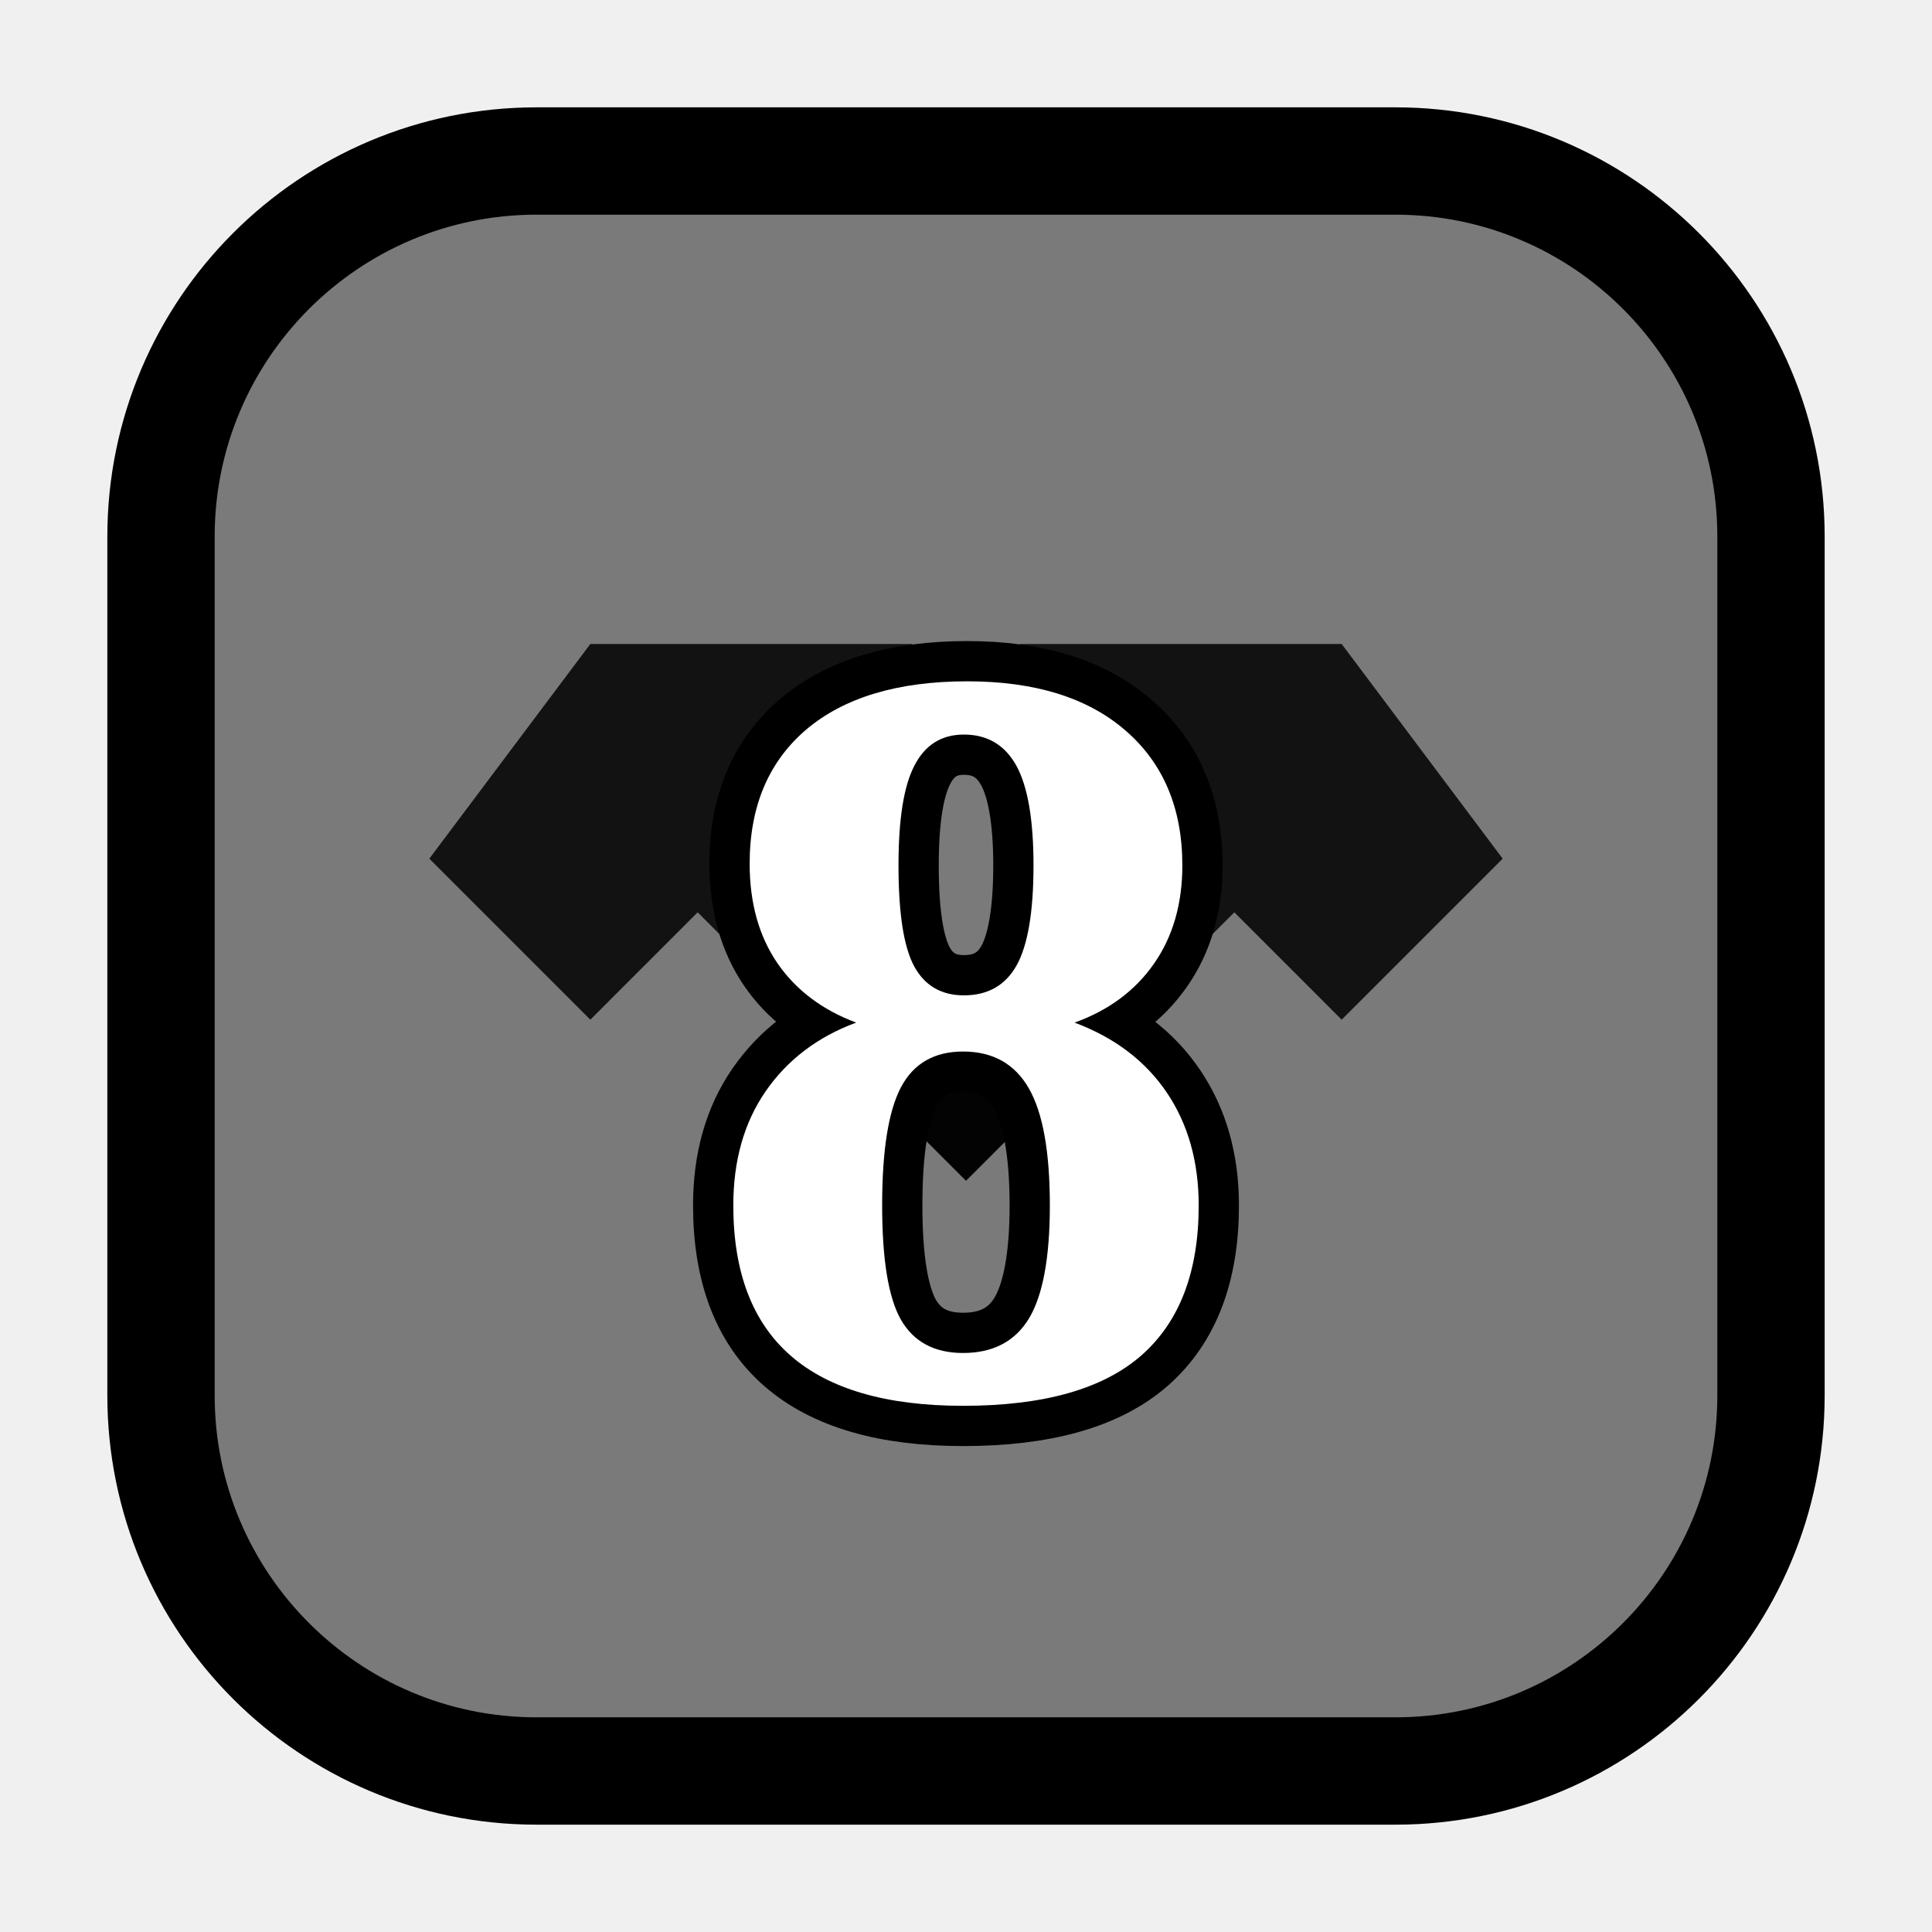
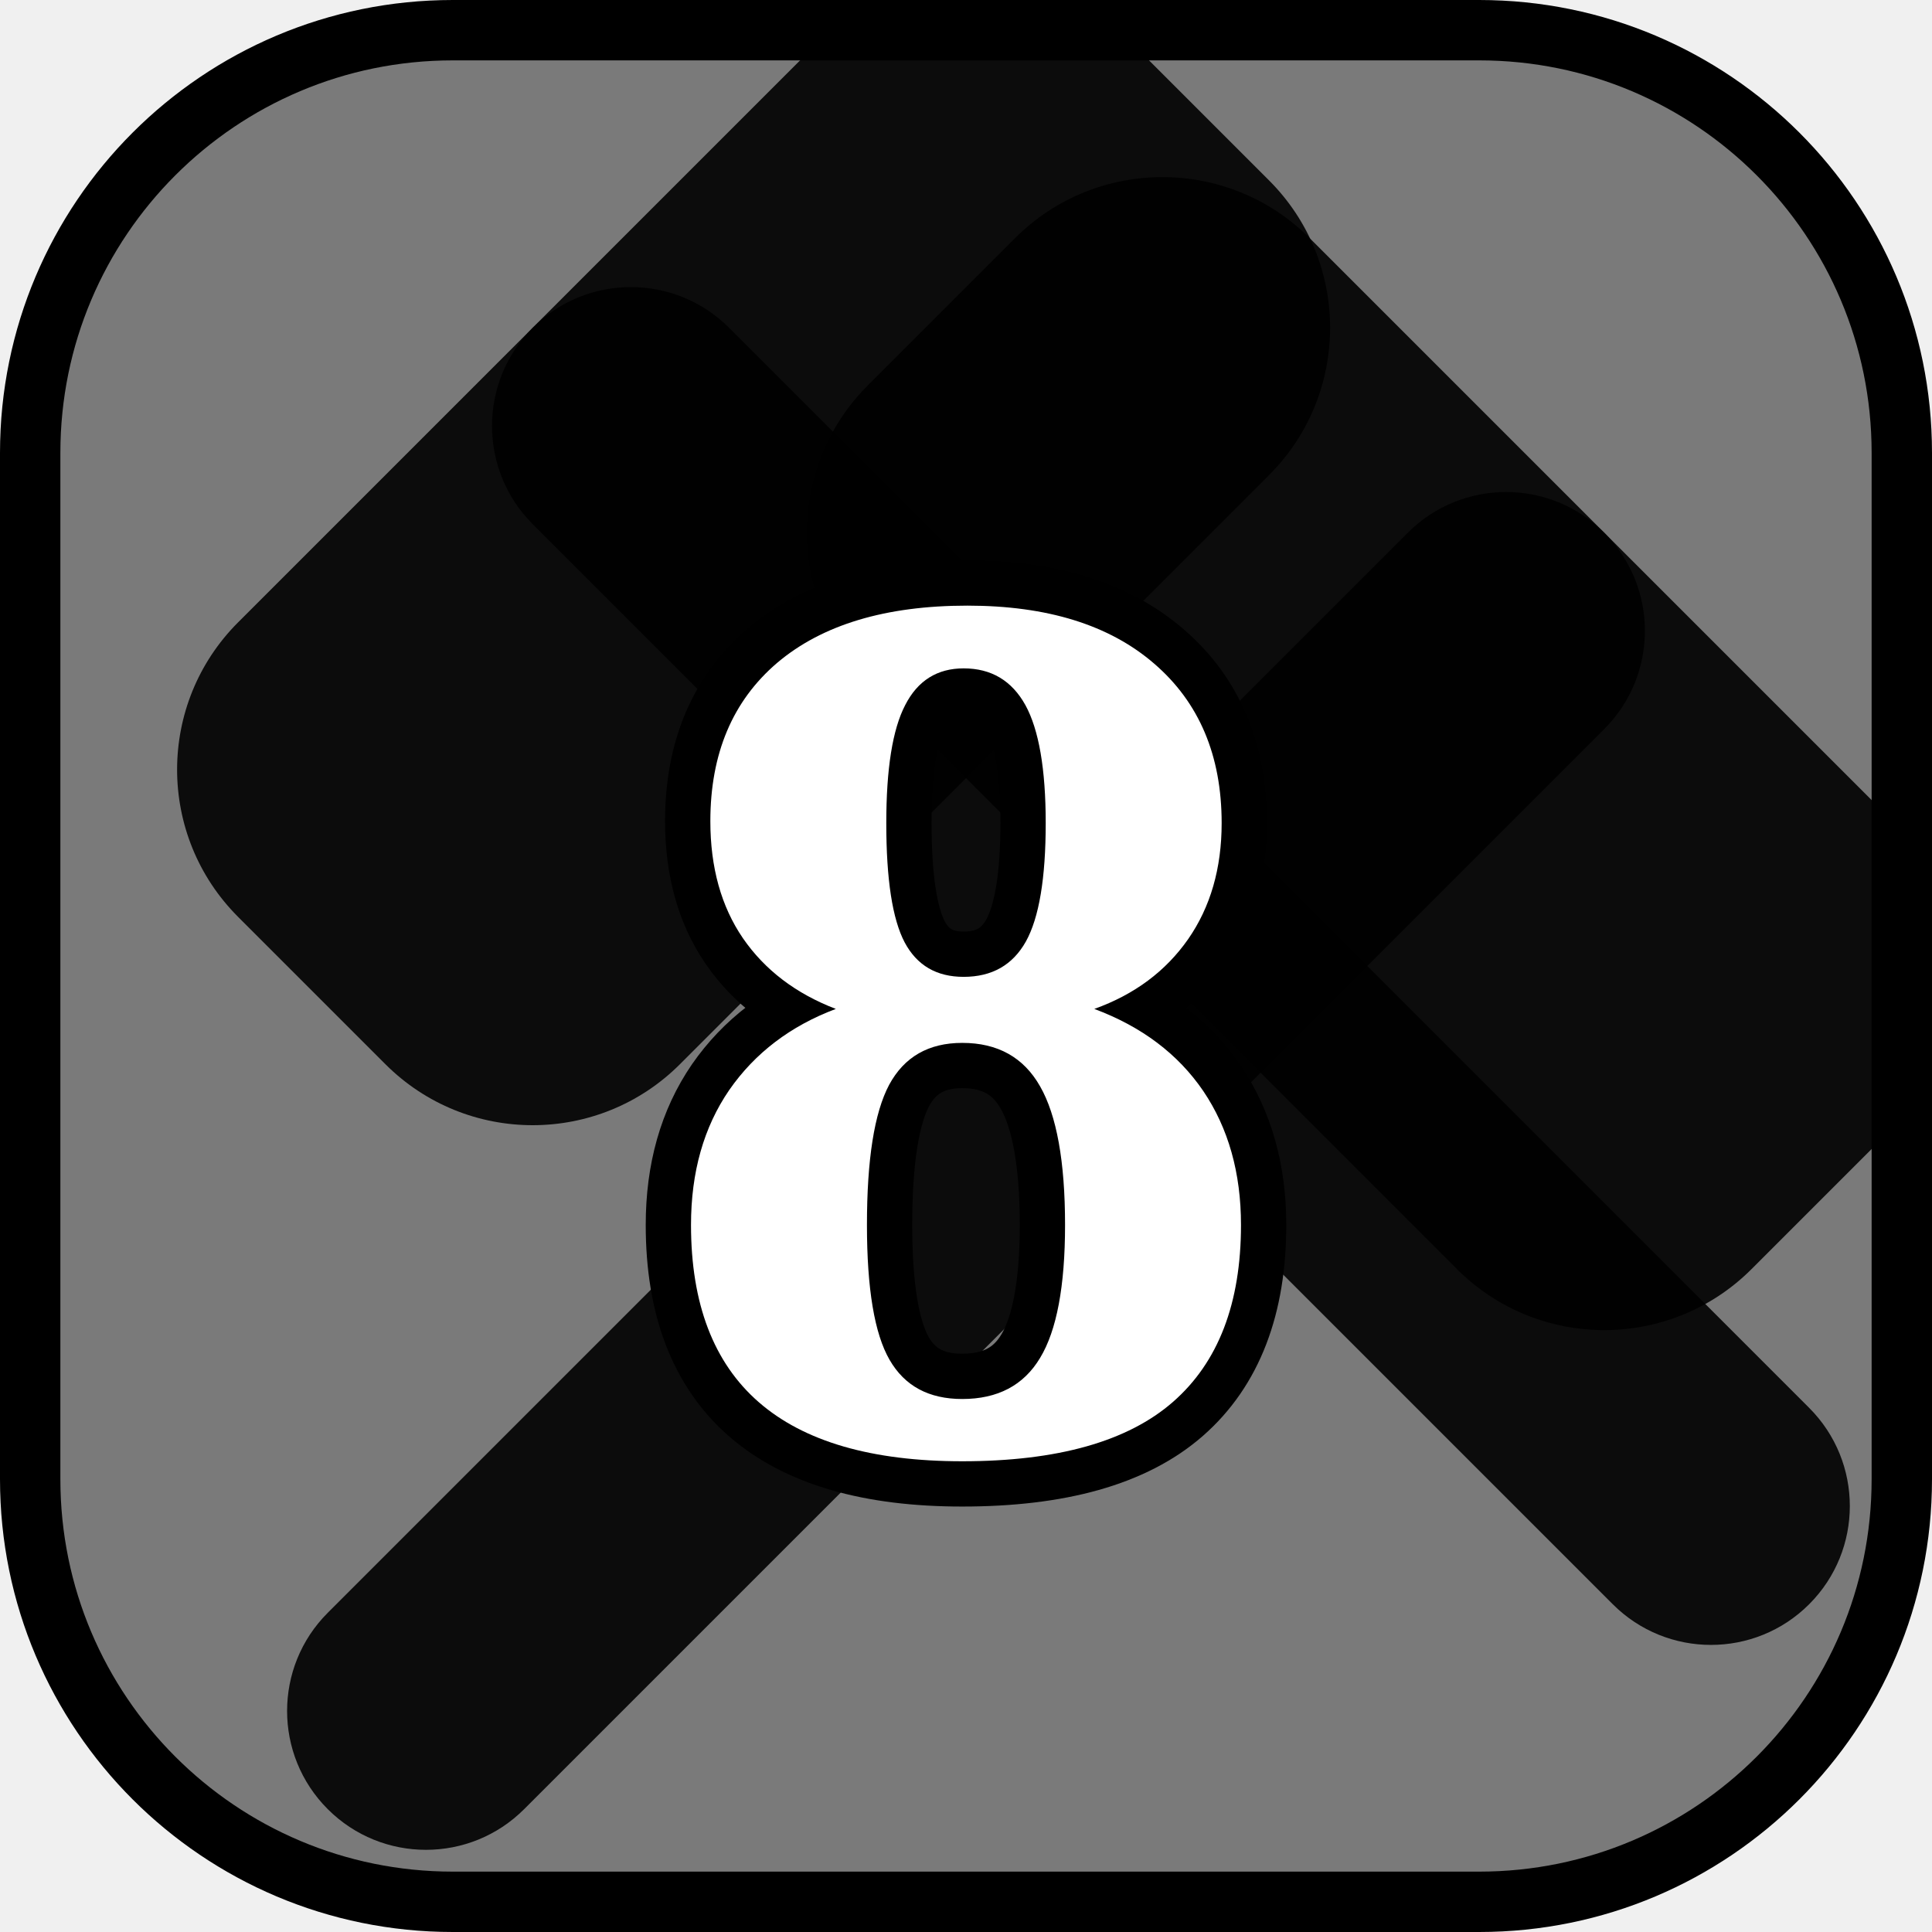
- <svg xmlns="http://www.w3.org/2000/svg" width="64" height="64" viewBox="-4 -4 72 72">
-   <rect x="2" y="2" width="60" height="60" rx="14" fill="#7a7a7a" stroke="#000" stroke-width="4" />
-   <path d="M18 20            L30 20            L26 26            L36 36            L32 40            L22 30            L18 34            L12 28 Z" fill="rgba(0,0,0,0.85)" />
-   <path d="M46 20            L34 20            L38 26            L28 36            L32 40            L42 30            L46 34            L52 28 Z" fill="rgba(0,0,0,0.85)" />
-   <text x="32" y="48" text-anchor="middle" font-size="40" font-weight="900" fill="#fff" stroke="#000" stroke-width="3" paint-order="stroke">
+ <svg xmlns="http://www.w3.org/2000/svg" width="64" height="64" viewBox="0 0 64 64">
+   <rect x="1" y="1" width="62" height="62" rx="14" fill="#7a7a7a" stroke="#000" stroke-width="2" />
+   <g transform="rotate(45 32 32) scale(1.15)">
+     <rect x="28" y="6" width="8" height="52" rx="4" fill="rgba(0,0,0,0.9)" />
+     <rect x="14" y="6" width="36" height="18" rx="6" fill="rgba(0,0,0,0.9)" />
+   </g>
+   <g transform="rotate(-45 32 32) scale(1.15)">
+     <rect x="28" y="6" width="8" height="52" rx="4" fill="rgba(0,0,0,0.9)" />
+     <rect x="14" y="6" width="36" height="18" rx="6" fill="rgba(0,0,0,0.9)" />
+   </g>
+   <text x="32" y="48" text-anchor="middle" font-size="42" font-weight="900" fill="#fff" stroke="#000" stroke-width="3" paint-order="stroke">
    8
  </text>
</svg>
